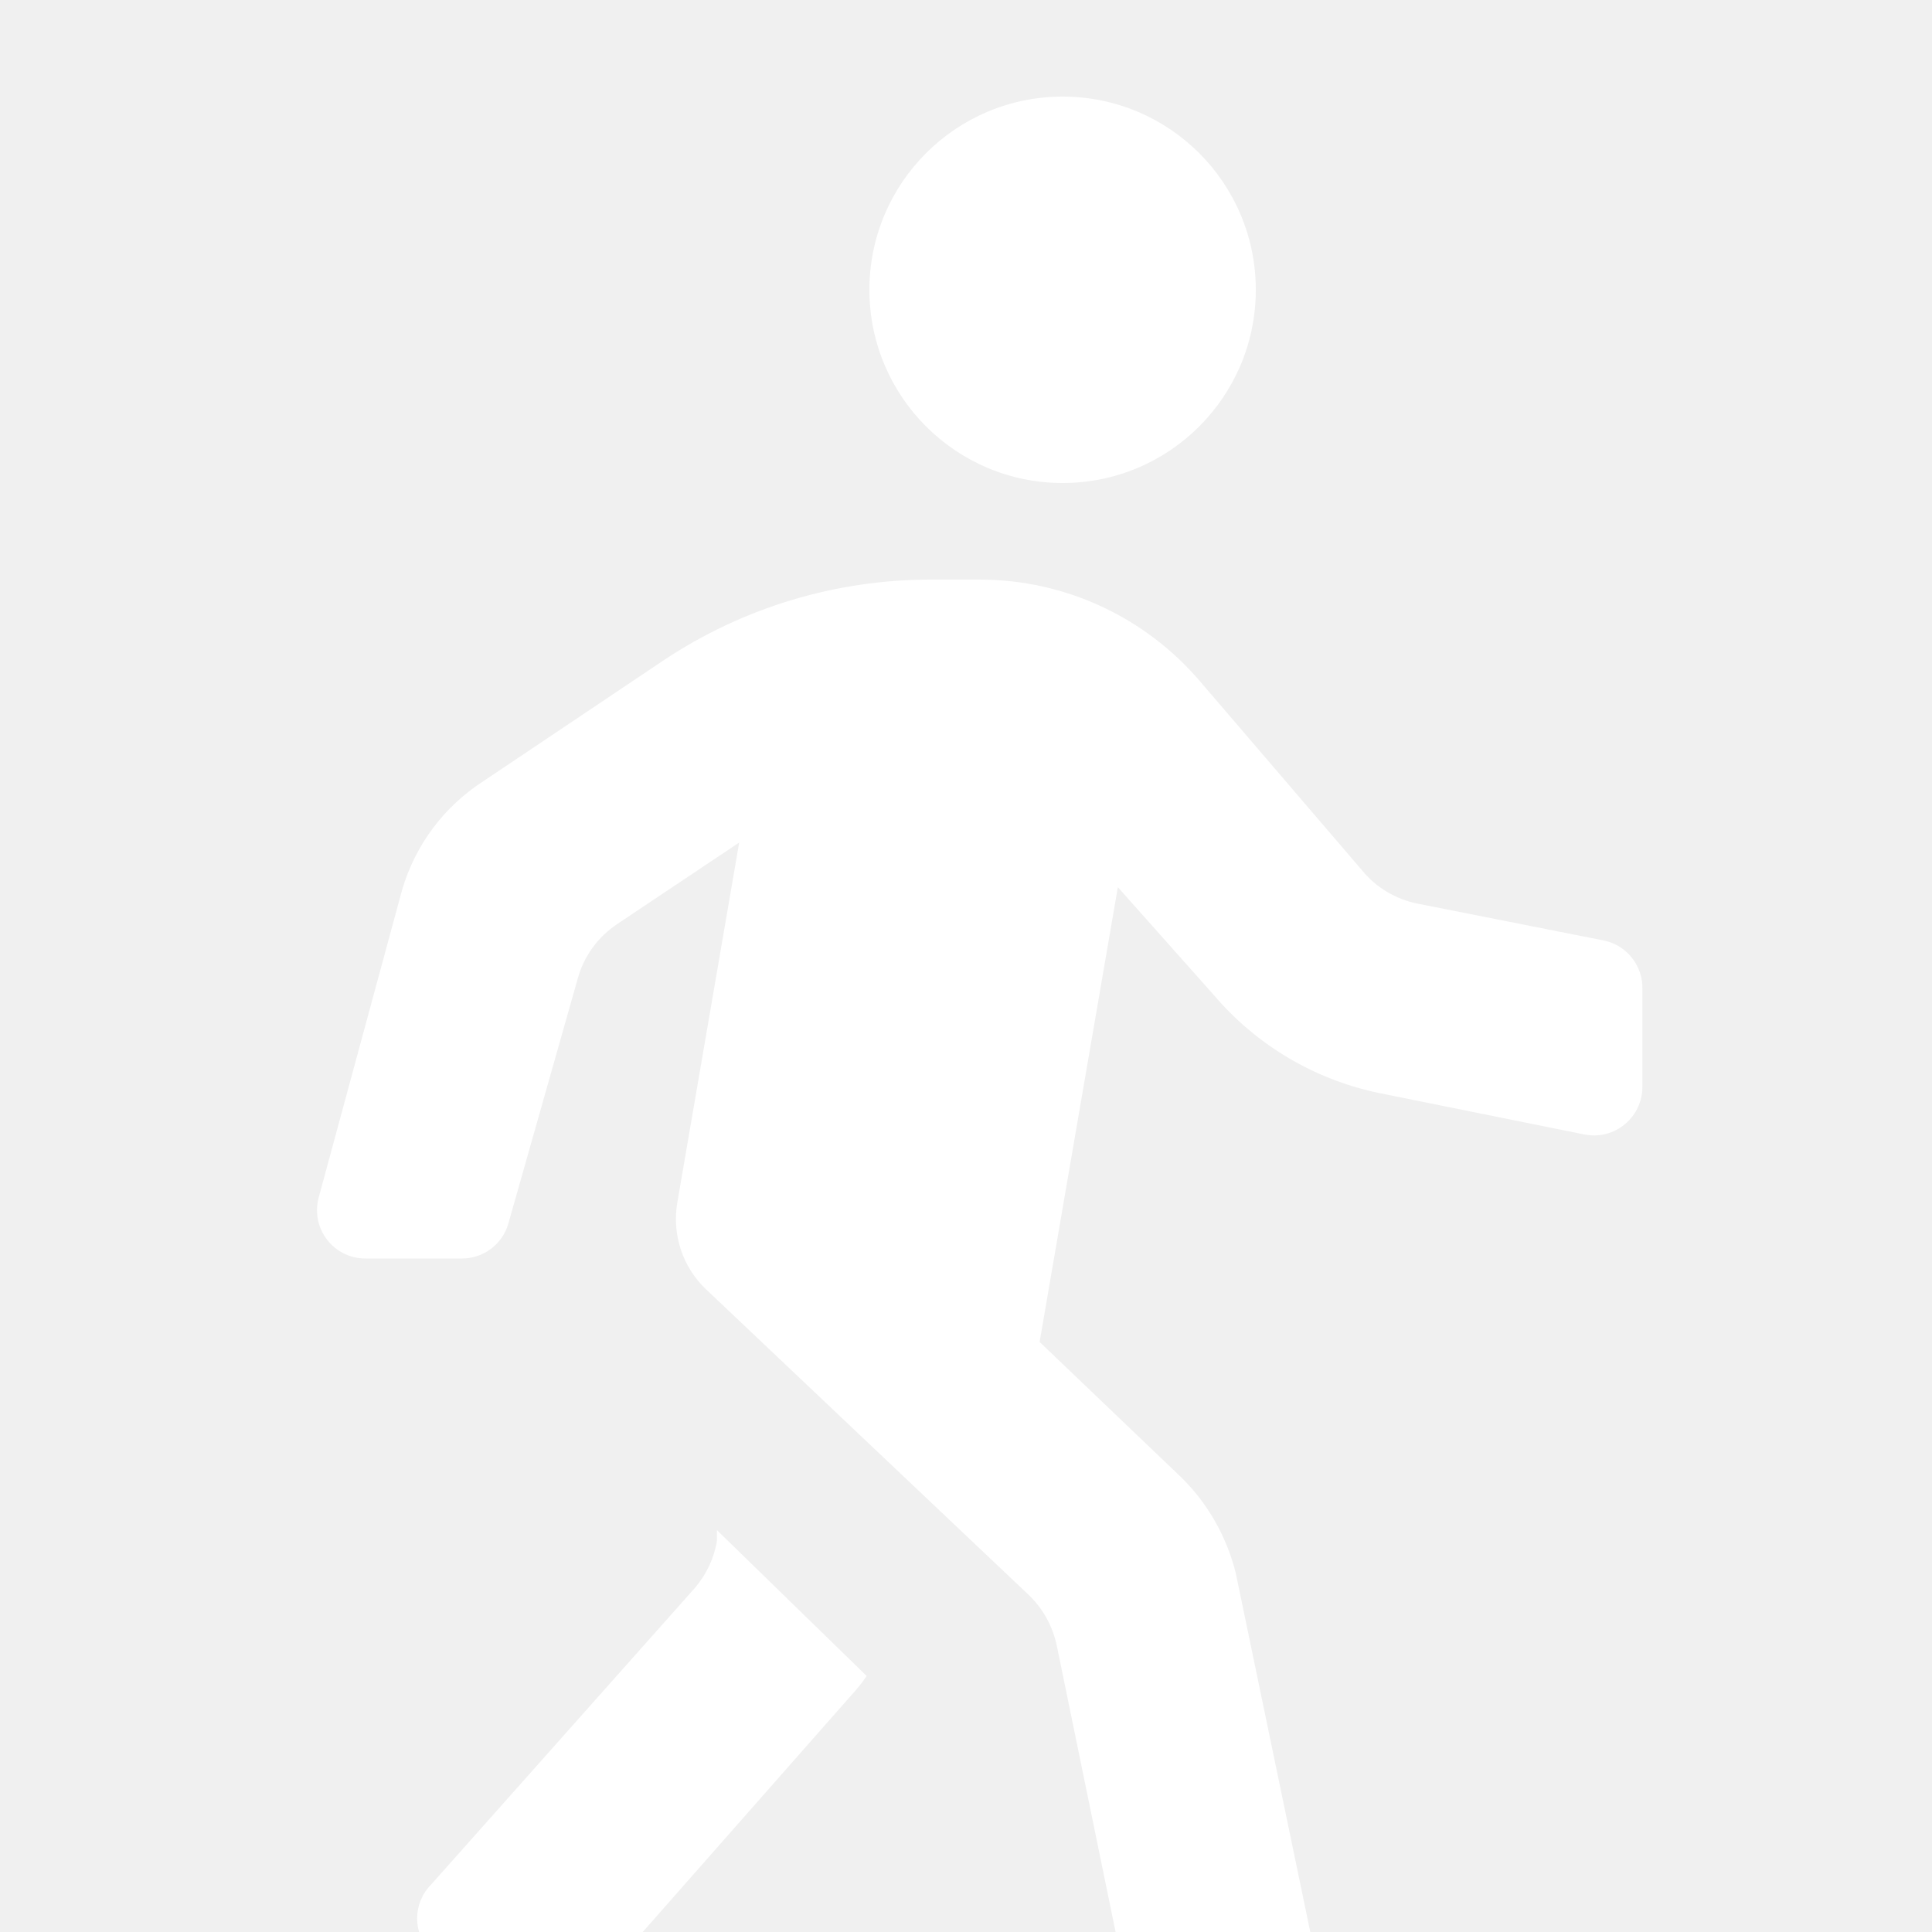
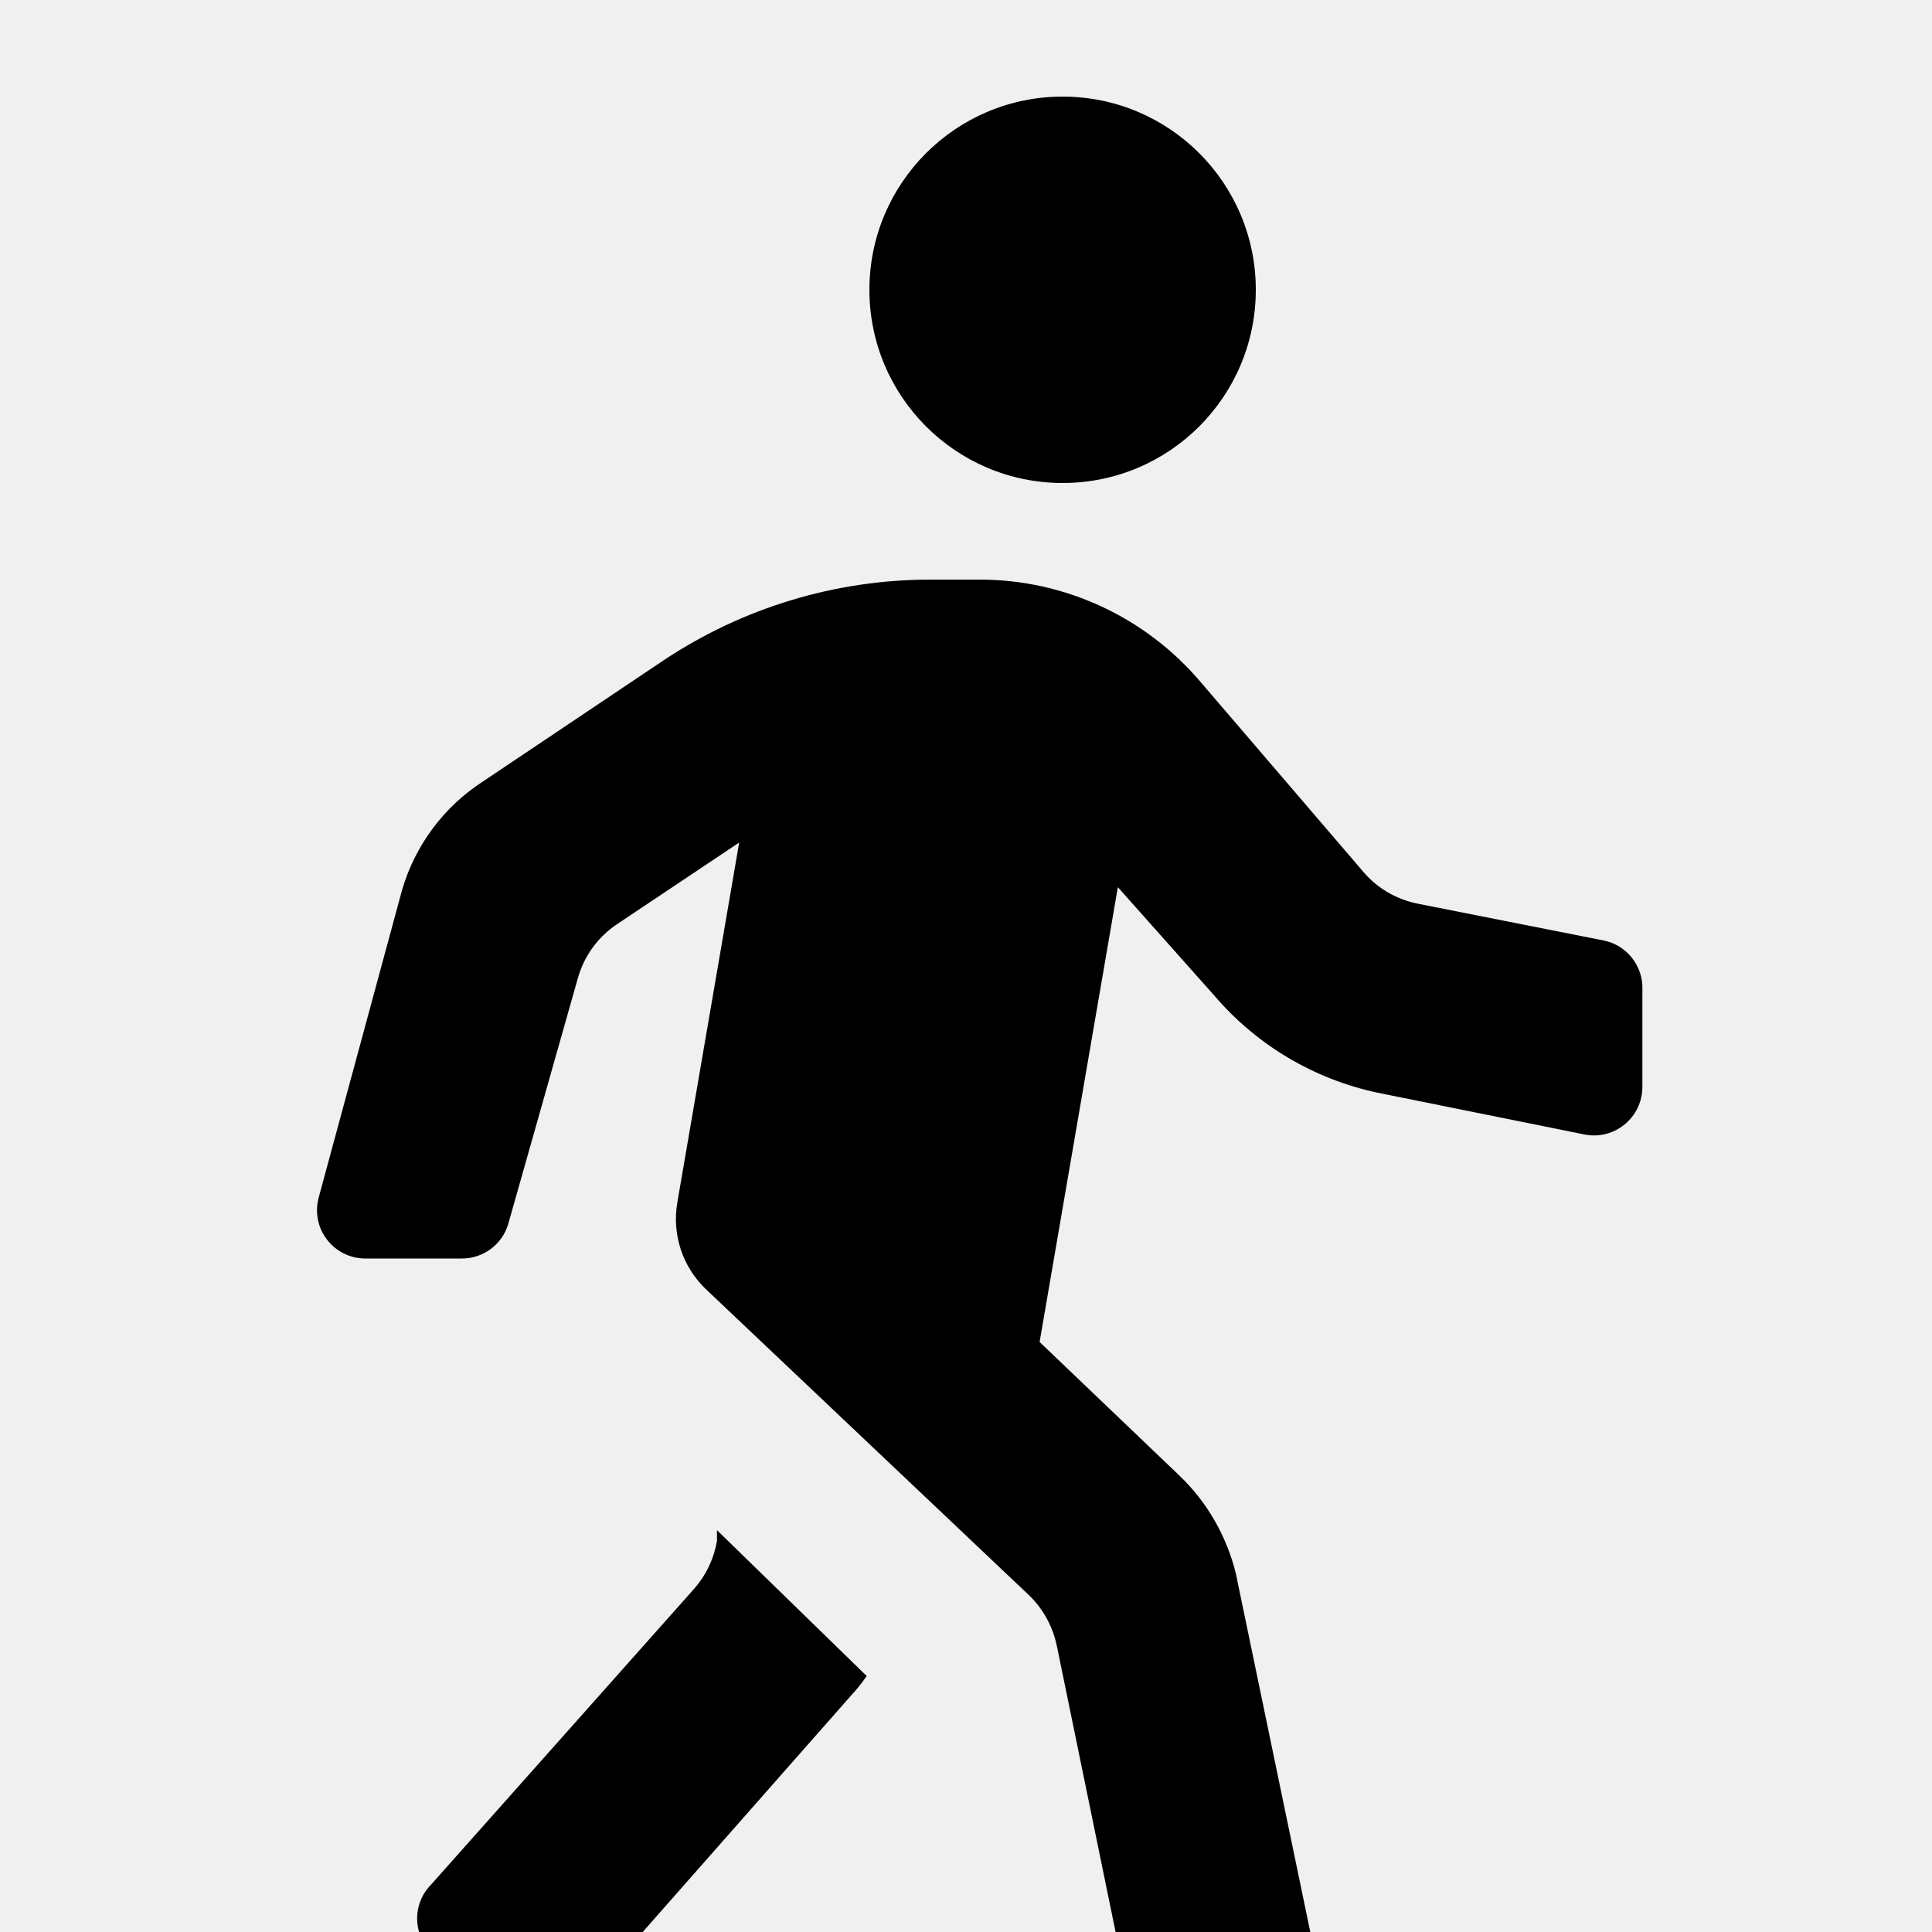
- <svg xmlns="http://www.w3.org/2000/svg" width="20" height="20" viewBox="0 0 8 10" fill="none">
-   <path fill-rule="evenodd" clip-rule="evenodd" d="M5.5 1.5C5.5 2.052 5.053 2.5 4.5 2.5C3.948 2.5 3.5 2.052 3.5 1.5C3.5 0.948 3.948 0.5 4.5 0.5C5.053 0.5 5.5 0.948 5.5 1.5ZM7.501 5.124V5.626C7.501 5.701 7.467 5.773 7.409 5.82C7.351 5.868 7.274 5.887 7.201 5.872L6.131 5.656C5.802 5.586 5.505 5.41 5.286 5.154L4.786 4.592L4.381 6.946L5.106 7.639C5.248 7.775 5.348 7.95 5.396 8.141L6.031 11.199C6.048 11.273 6.03 11.351 5.982 11.41C5.934 11.469 5.861 11.502 5.786 11.5H5.286C5.166 11.502 5.063 11.417 5.041 11.299L4.471 8.523C4.45 8.419 4.398 8.324 4.321 8.252L2.656 6.675C2.533 6.559 2.477 6.39 2.506 6.223L2.826 4.361L2.196 4.782C2.096 4.848 2.023 4.948 1.991 5.063L1.631 6.334C1.6 6.441 1.502 6.514 1.391 6.514H0.891C0.812 6.514 0.738 6.477 0.691 6.414C0.643 6.351 0.629 6.269 0.651 6.193L1.081 4.607C1.149 4.374 1.298 4.175 1.501 4.044L2.436 3.417C2.845 3.145 3.325 3 3.816 3H4.071C4.512 3 4.93 3.194 5.216 3.532L6.051 4.506C6.123 4.594 6.224 4.654 6.336 4.677L7.301 4.868C7.421 4.892 7.506 5.001 7.501 5.124ZM2.711 7.92V7.975C2.696 8.066 2.656 8.15 2.596 8.22L1.231 9.755C1.135 9.852 1.135 10.008 1.231 10.105L1.611 10.44C1.66 10.484 1.725 10.506 1.791 10.501C1.857 10.497 1.918 10.466 1.961 10.415L3.406 8.775C3.435 8.744 3.462 8.71 3.486 8.675L2.711 7.92Z" fill="white" />
+ <svg xmlns="http://www.w3.org/2000/svg" width="20" height="20" viewBox="0 0 8 10" fill="currentColor">
+   <path fill-rule="evenodd" clip-rule="evenodd" d="M5.5 1.5C5.5 2.052 5.053 2.5 4.5 2.5C3.948 2.5 3.5 2.052 3.5 1.5C3.5 0.948 3.948 0.5 4.5 0.5C5.053 0.5 5.5 0.948 5.5 1.5ZM7.501 5.124V5.626C7.501 5.701 7.467 5.773 7.409 5.82C7.351 5.868 7.274 5.887 7.201 5.872L6.131 5.656C5.802 5.586 5.505 5.41 5.286 5.154L4.786 4.592L4.381 6.946L5.106 7.639C5.248 7.775 5.348 7.95 5.396 8.141L6.031 11.199C6.048 11.273 6.03 11.351 5.982 11.41C5.934 11.469 5.861 11.502 5.786 11.5H5.286C5.166 11.502 5.063 11.417 5.041 11.299L4.471 8.523C4.45 8.419 4.398 8.324 4.321 8.252L2.656 6.675C2.533 6.559 2.477 6.39 2.506 6.223L2.826 4.361L2.196 4.782C2.096 4.848 2.023 4.948 1.991 5.063L1.631 6.334C1.6 6.441 1.502 6.514 1.391 6.514H0.891C0.812 6.514 0.738 6.477 0.691 6.414C0.643 6.351 0.629 6.269 0.651 6.193L1.081 4.607C1.149 4.374 1.298 4.175 1.501 4.044L2.436 3.417C2.845 3.145 3.325 3 3.816 3H4.071C4.512 3 4.93 3.194 5.216 3.532L6.051 4.506C6.123 4.594 6.224 4.654 6.336 4.677L7.301 4.868C7.421 4.892 7.506 5.001 7.501 5.124ZM2.711 7.92V7.975C2.696 8.066 2.656 8.15 2.596 8.22L1.231 9.755C1.135 9.852 1.135 10.008 1.231 10.105L1.611 10.44C1.66 10.484 1.725 10.506 1.791 10.501C1.857 10.497 1.918 10.466 1.961 10.415L3.406 8.775C3.435 8.744 3.462 8.71 3.486 8.675L2.711 7.92Z" />
</svg>
